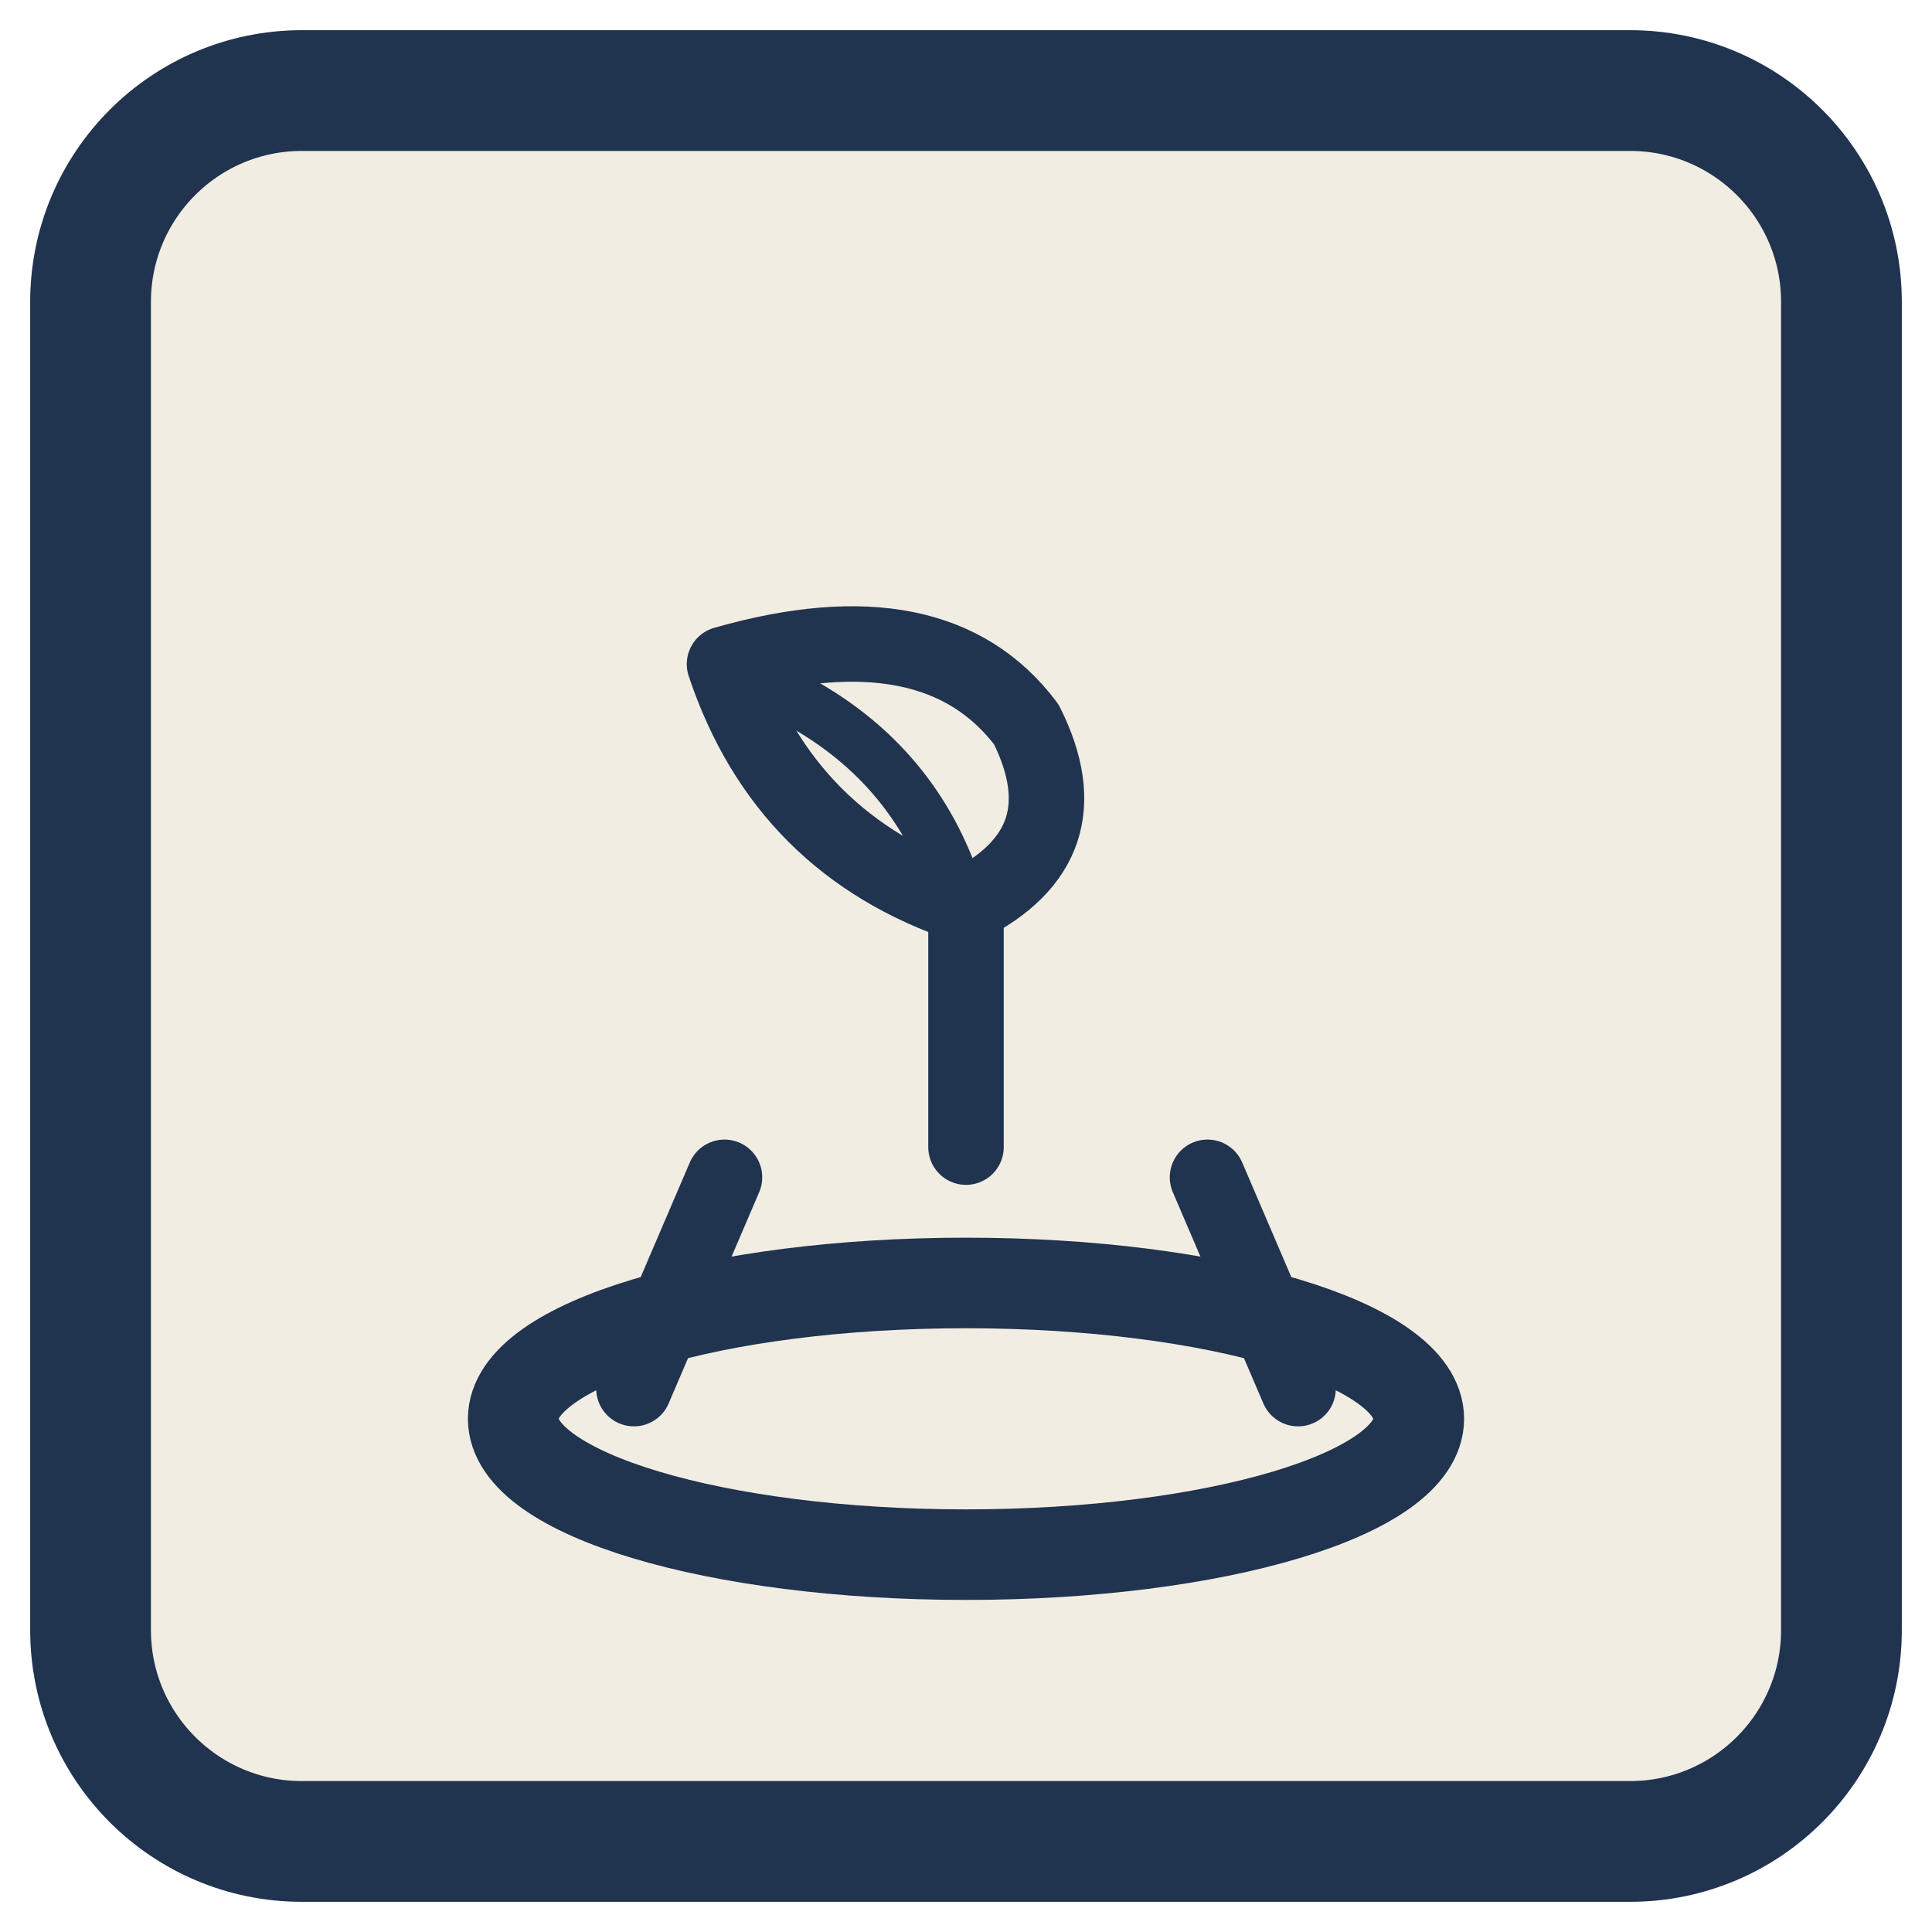
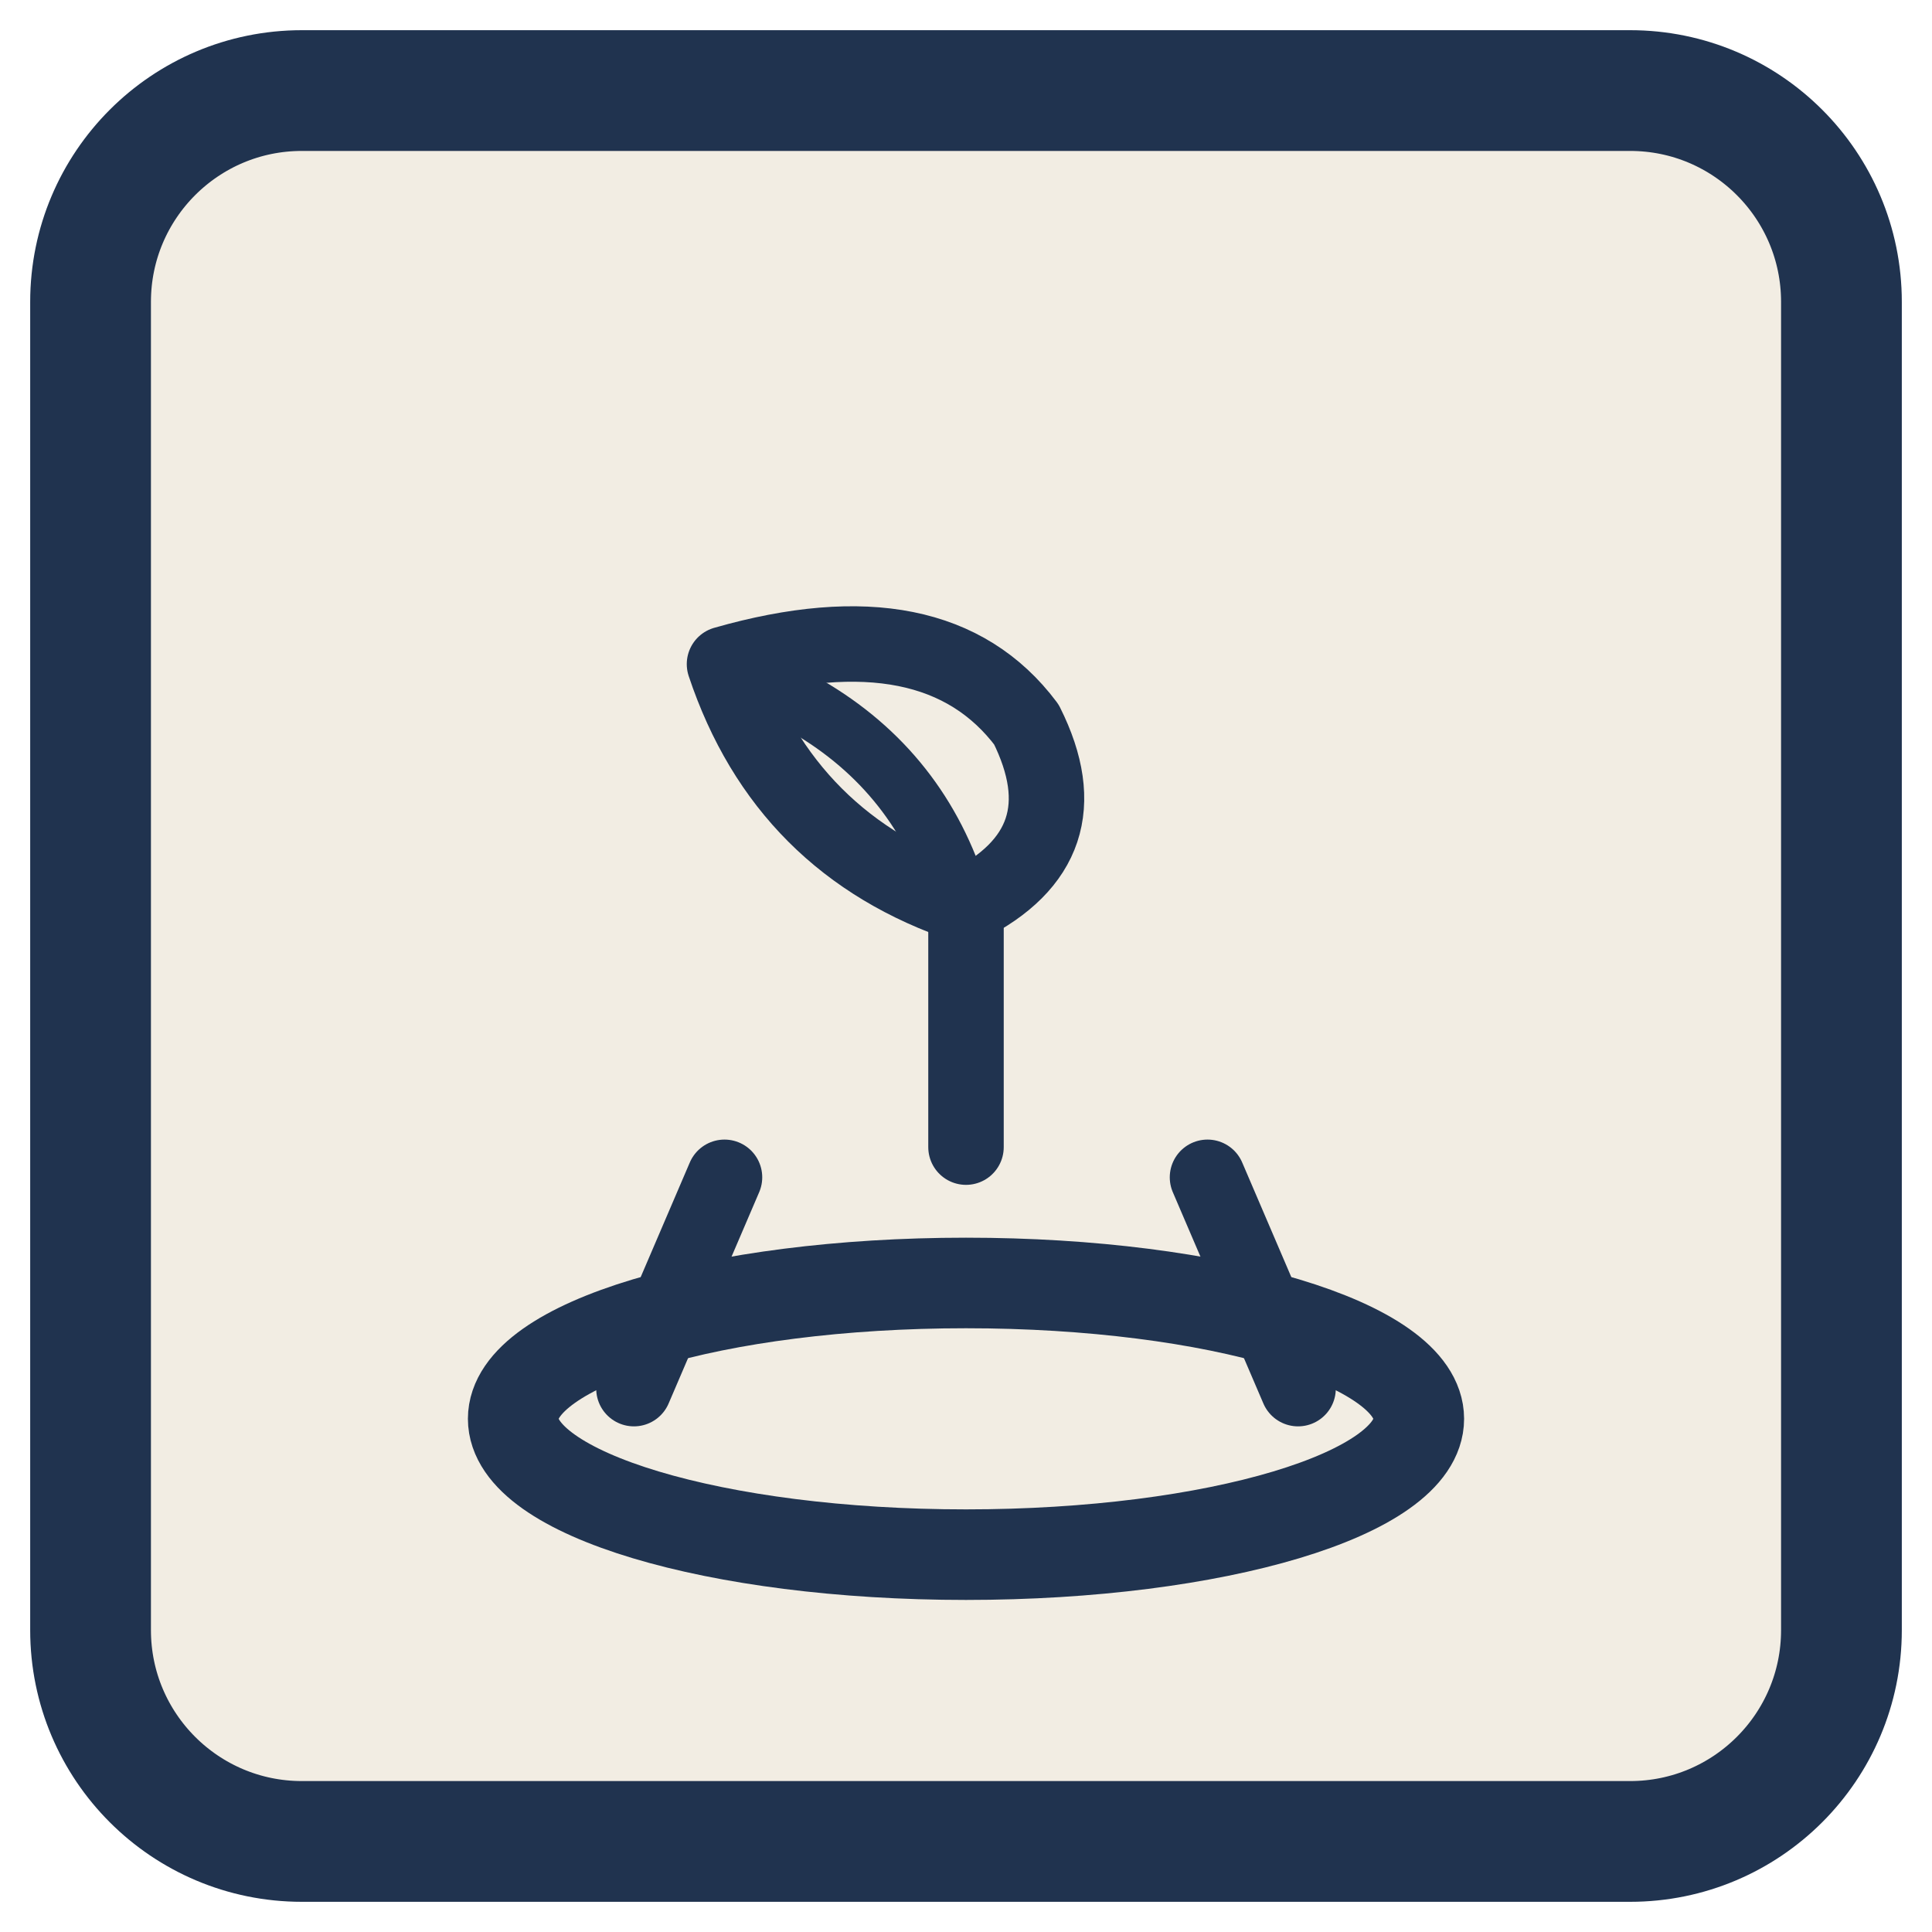
<svg xmlns="http://www.w3.org/2000/svg" width="128" height="128" viewBox="0 0 128 128">
  <rect x="6" y="6" width="116" height="116" rx="14" fill="#F2EDE3" stroke="#20334F" stroke-width="8" />
  <g fill="none" stroke="#20334F" stroke-linecap="round" stroke-linejoin="round">
    <ellipse cx="64" cy="94" rx="30" ry="9" fill="#F2EDE3" stroke-width="6" />
    <path d="M42 92 L48 78 M86 92 L80 78" stroke-width="5" />
    <path d="M64 76 V60" stroke-width="5" />
    <path d="M64 60 Q52 56 48 44 Q62 40 68 48 Q72 56 64 60 Z" fill="#F2EDE3" stroke-width="5" />
-     <path d="M63 58 Q60 50 52 46" stroke-width="3.5" />
+     <path d="M63 58 Q60 50 52 46" stroke-width="4" />
  </g>
</svg>
